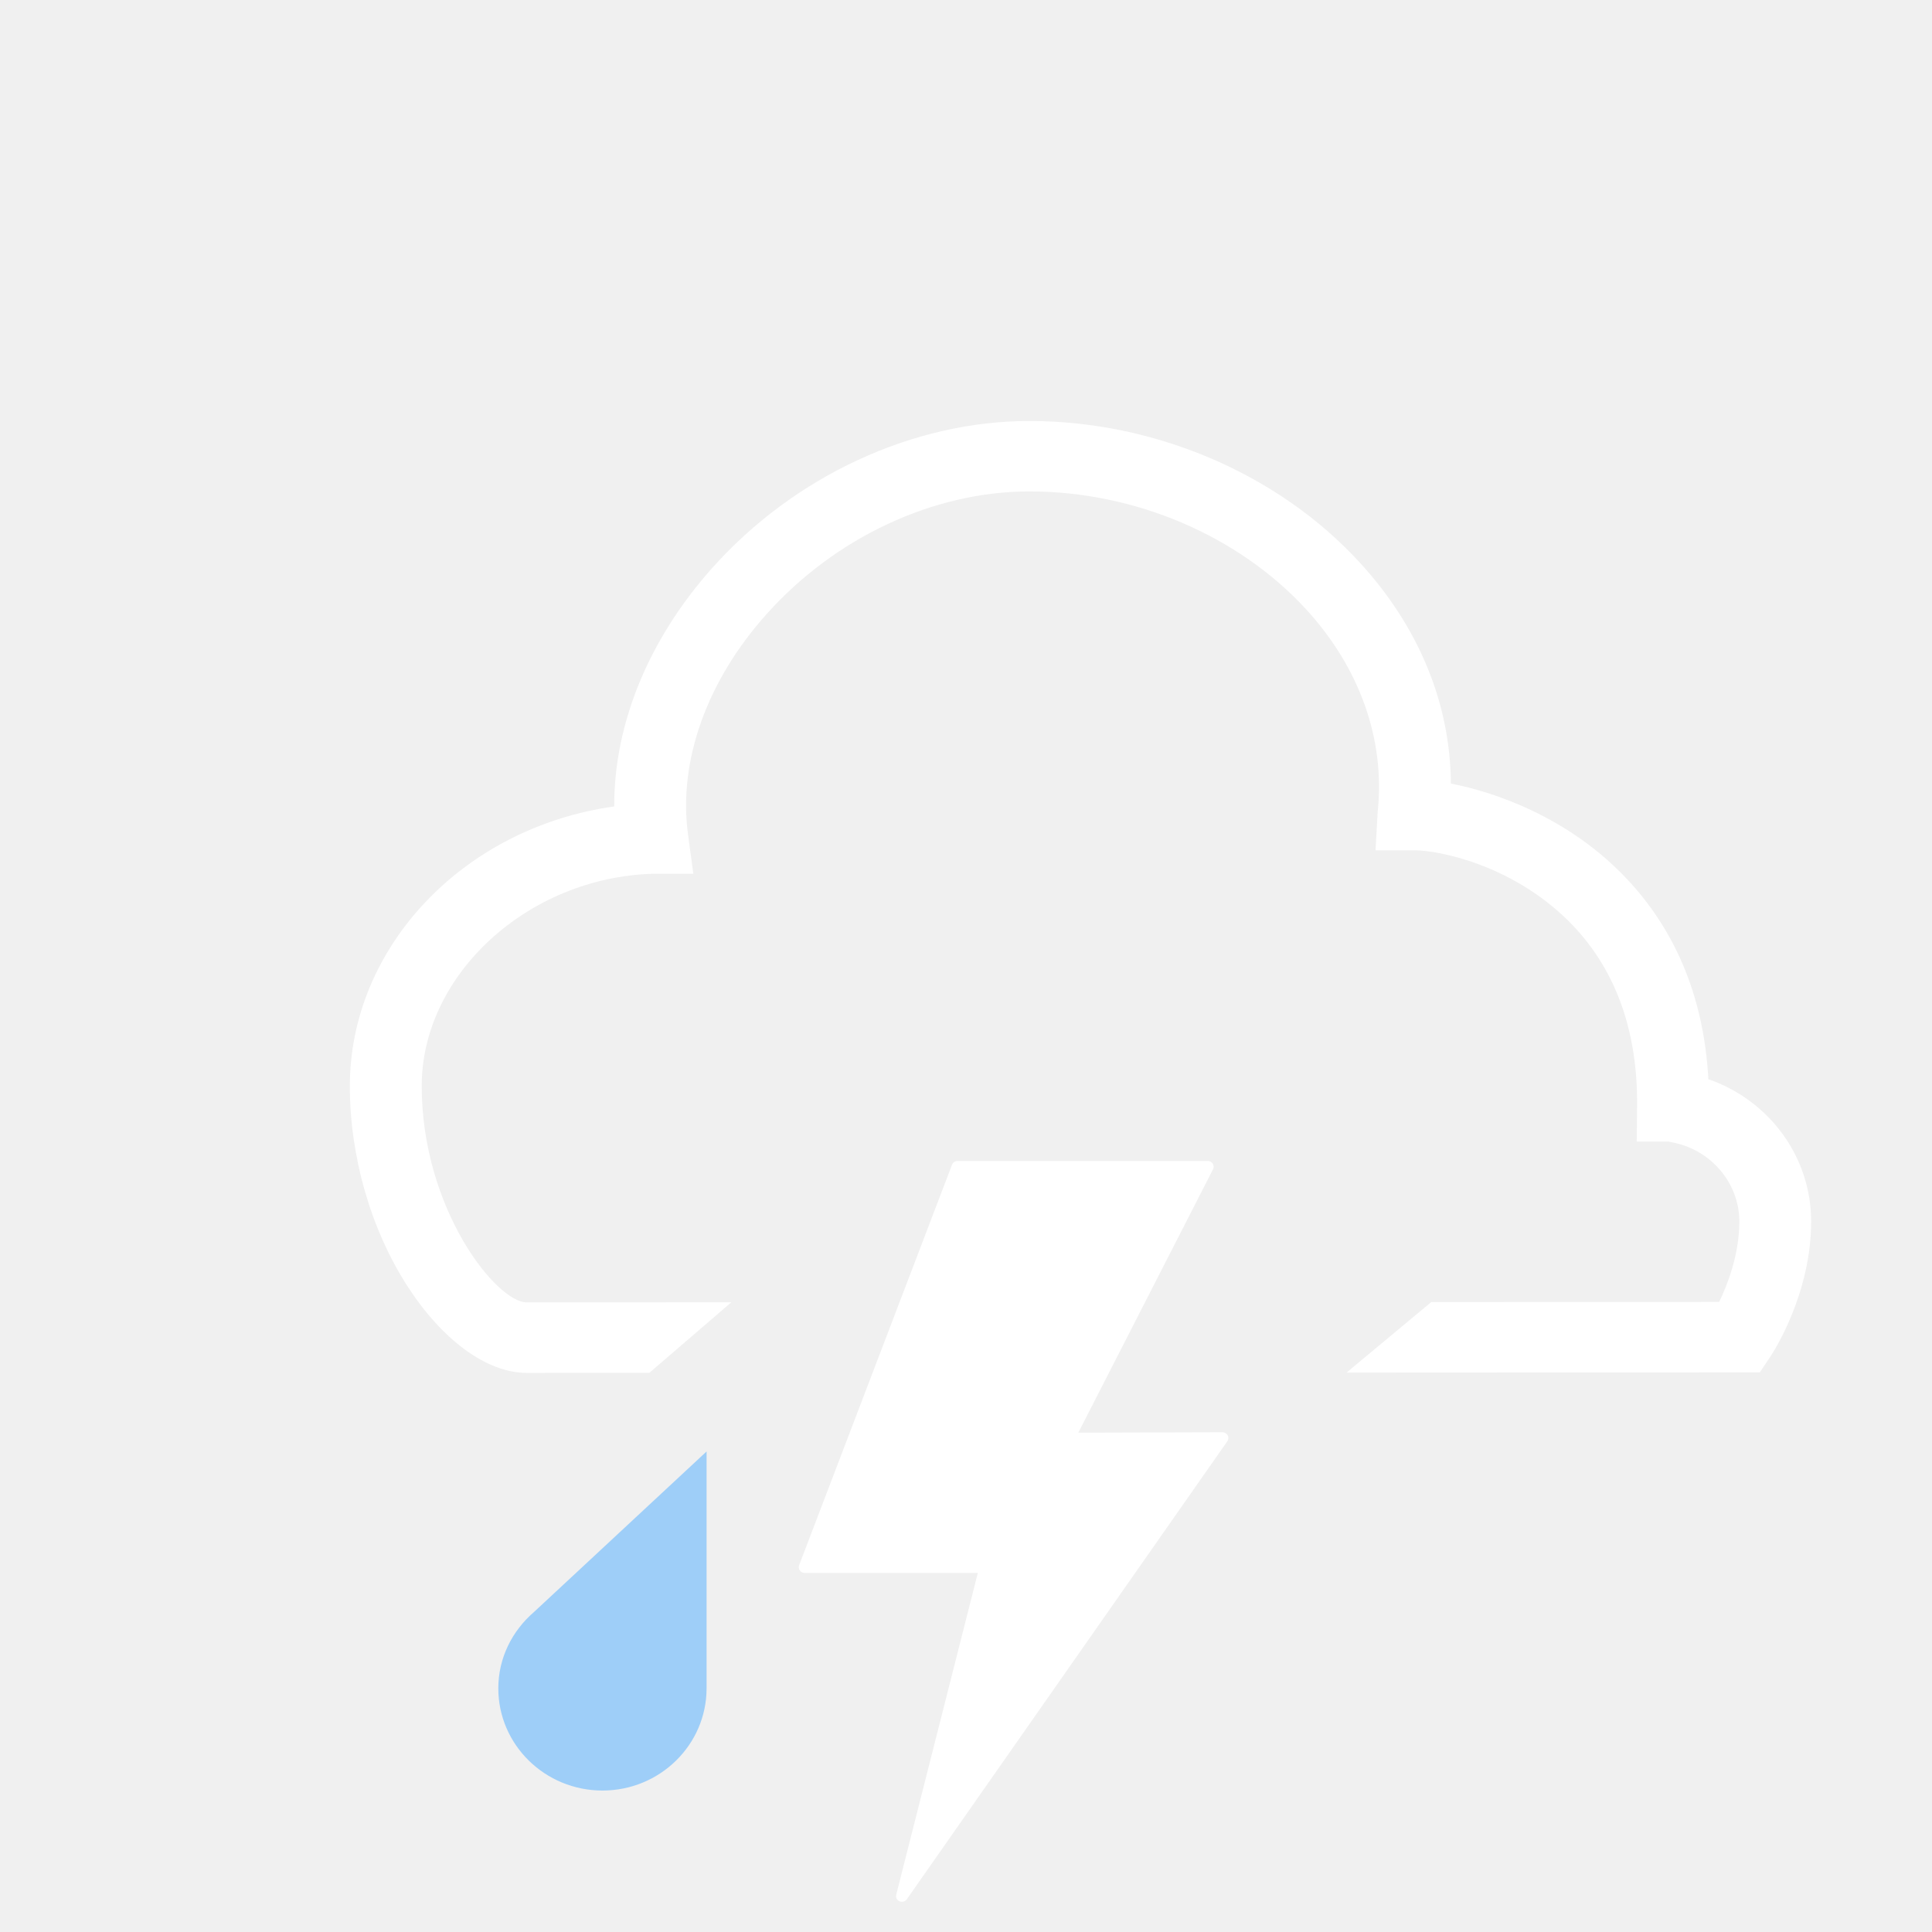
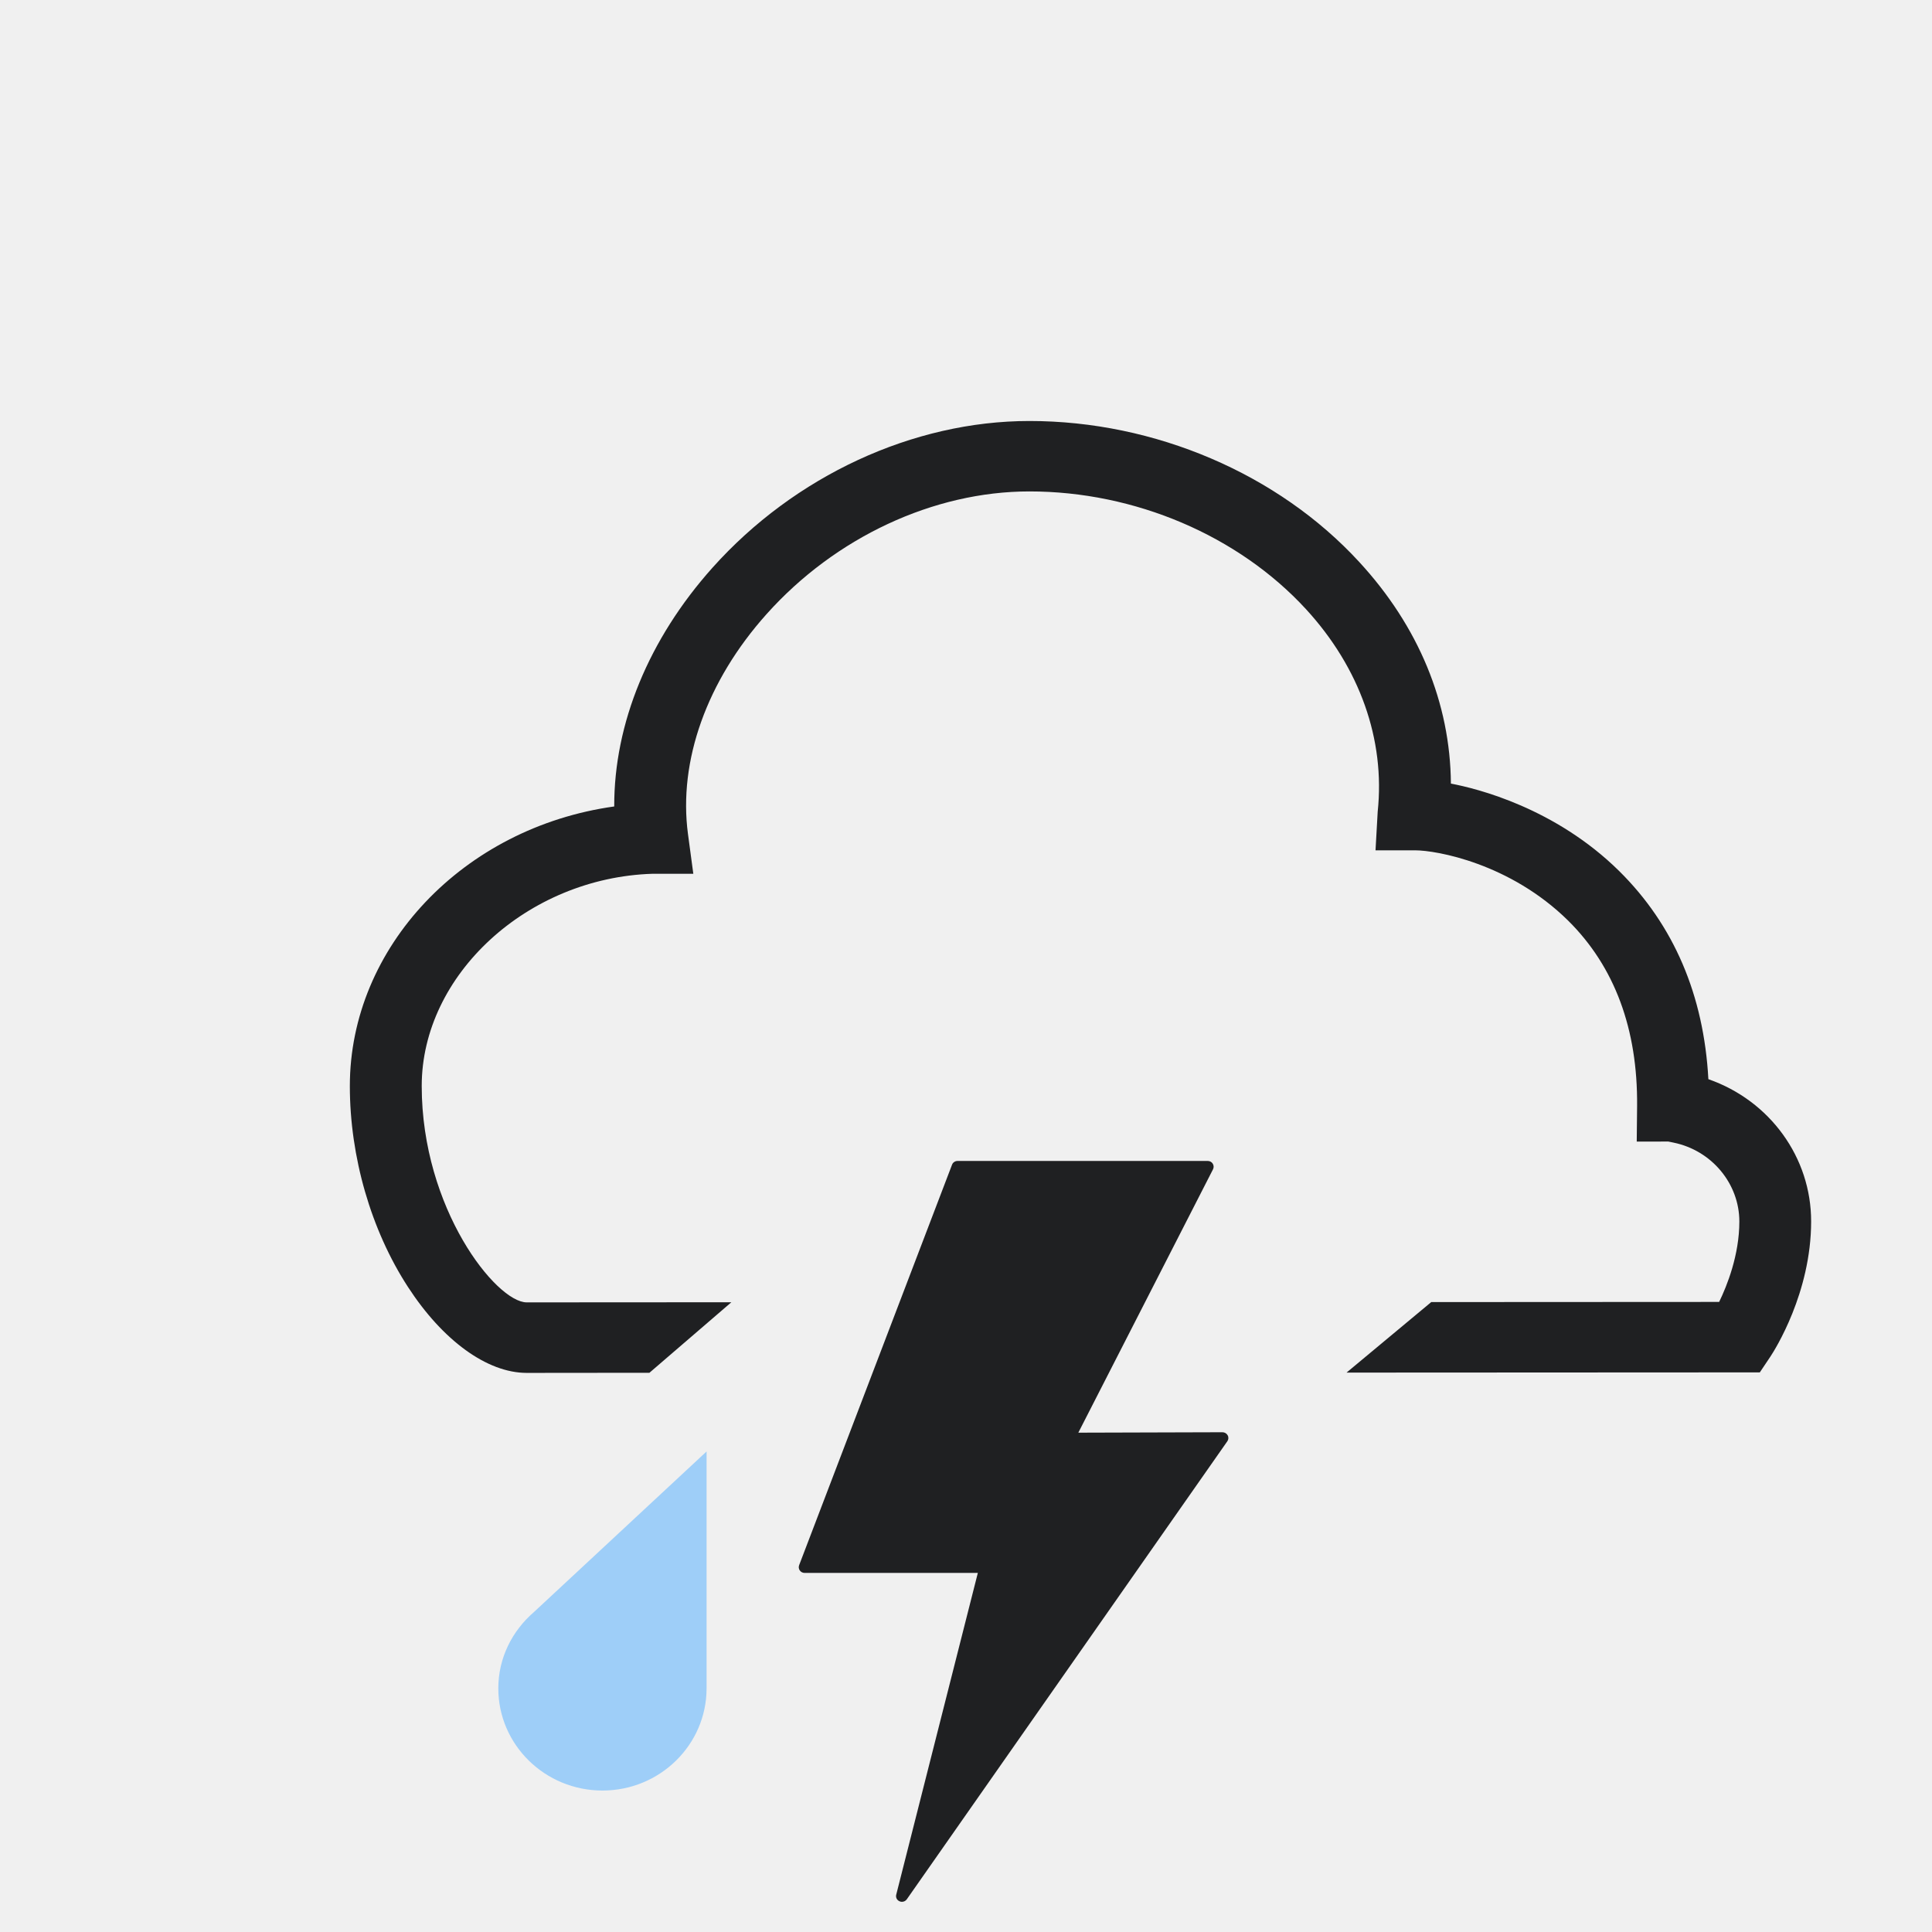
<svg xmlns="http://www.w3.org/2000/svg" version="1.1" id="Layer_1" x="0px" y="0px" width="64px" height="64px" viewBox="0 0 64 64" enable-background="new 0 0 64 64" xml:space="preserve">
-   <g>
-     <path fill="#9ECEF8" d="M23.406,48.082l-5.715,5.316c-0.721,0.621-1.184,1.52-1.184,2.531c0,1.867,1.545,3.385,3.449,3.385   c1.906,0,3.45-1.518,3.45-3.385C23.406,55.917,23.406,48.082,23.406,48.082z" />
+   <defs id="defs13" />
+   <g id="g3">
+     <path fill="#9ECEF8" d="M23.406,48.082l-5.715,5.316c-0.721,0.621-1.184,1.52-1.184,2.531c0,1.867,1.545,3.385,3.449,3.385   c1.906,0,3.45-1.518,3.45-3.385C23.406,55.917,23.406,48.082,23.406,48.082z" id="path5" />
  </g>
-   <path fill="#FFFFFF" d="M40.669,47.548c-0.034-0.063-0.101-0.103-0.173-0.103h-0.001l-4.774,0.014l4.461-8.723  c0.031-0.061,0.028-0.129-0.008-0.188c-0.035-0.057-0.098-0.09-0.166-0.09h-8.287c-0.081,0-0.156,0.049-0.183,0.123l-5.065,13.266  c-0.023,0.059-0.015,0.125,0.021,0.176c0.037,0.052,0.096,0.082,0.16,0.082h5.738l-2.703,10.658  c-0.024,0.09,0.022,0.182,0.108,0.219C29.824,62.995,29.85,63,29.877,63c0.062,0,0.124-0.029,0.161-0.082l10.619-15.174  C40.698,47.686,40.703,47.609,40.669,47.548z" />
-   <path fill="#FFFFFF" d="M56.592,35.749c-0.152-2.787-1.146-5.105-2.951-6.891c-2.123-2.097-4.72-2.739-5.578-2.9  c-0.021-2.672-1.071-5.208-3.035-7.34c-2.688-2.925-6.774-4.672-10.928-4.672c-3.853,0-7.778,1.818-10.5,4.862  c-2.108,2.358-3.261,5.163-3.253,7.907c-4.999,0.696-8.758,4.664-8.758,9.262c0,2.344,0.701,4.771,1.923,6.652  c1.157,1.783,2.627,2.848,3.932,2.85h0.001l4.068-0.004l2.714-2.336l-6.78,0.004c-1.008-0.002-3.477-3.104-3.477-7.168  c0-3.681,3.5-6.898,7.641-7.03h1.356l-0.177-1.317c-0.324-2.419,0.624-5.073,2.601-7.282c2.276-2.546,5.534-4.067,8.71-4.067  c3.489,0,6.916,1.459,9.162,3.901c1.783,1.942,2.627,4.323,2.375,6.707l-0.072,1.281h1.312c0.705,0,3.146,0.43,5.073,2.333  c1.534,1.521,2.303,3.586,2.28,6.138l-0.012,1.178l1.047-0.002l0.178,0.037c1.261,0.26,2.174,1.36,2.174,2.612  c0,1.111-0.408,2.127-0.669,2.664l-9.537,0.005l-2.806,2.336l13.69-0.007l0.354-0.528c0.138-0.209,1.346-2.109,1.346-4.47  C60,38.348,58.634,36.461,56.592,35.749z" />
+   <path fill="#FFFFFF" d="M40.669,47.548c-0.034-0.063-0.101-0.103-0.173-0.103h-0.001l-4.774,0.014l4.461-8.723  c0.031-0.061,0.028-0.129-0.008-0.188c-0.035-0.057-0.098-0.09-0.166-0.09h-8.287c-0.081,0-0.156,0.049-0.183,0.123l-5.065,13.266  c-0.023,0.059-0.015,0.125,0.021,0.176c0.037,0.052,0.096,0.082,0.16,0.082h5.738l-2.703,10.658  c-0.024,0.09,0.022,0.182,0.108,0.219C29.824,62.995,29.85,63,29.877,63c0.062,0,0.124-0.029,0.161-0.082l10.619-15.174  C40.698,47.686,40.703,47.609,40.669,47.548z" id="path7" style="fill:#1f2022;fill-opacity:1" />
+   <path fill="#FFFFFF" d="M56.592,35.749c-0.152-2.787-1.146-5.105-2.951-6.891c-2.123-2.097-4.72-2.739-5.578-2.9  c-0.021-2.672-1.071-5.208-3.035-7.34c-2.688-2.925-6.774-4.672-10.928-4.672c-3.853,0-7.778,1.818-10.5,4.862  c-2.108,2.358-3.261,5.163-3.253,7.907c-4.999,0.696-8.758,4.664-8.758,9.262c0,2.344,0.701,4.771,1.923,6.652  c1.157,1.783,2.627,2.848,3.932,2.85h0.001l4.068-0.004l2.714-2.336l-6.78,0.004c-1.008-0.002-3.477-3.104-3.477-7.168  c0-3.681,3.5-6.898,7.641-7.03h1.356l-0.177-1.317c-0.324-2.419,0.624-5.073,2.601-7.282c2.276-2.546,5.534-4.067,8.71-4.067  c3.489,0,6.916,1.459,9.162,3.901c1.783,1.942,2.627,4.323,2.375,6.707l-0.072,1.281h1.312c0.705,0,3.146,0.43,5.073,2.333  c1.534,1.521,2.303,3.586,2.28,6.138l-0.012,1.178l1.047-0.002l0.178,0.037c1.261,0.26,2.174,1.36,2.174,2.612  c0,1.111-0.408,2.127-0.669,2.664l-9.537,0.005l-2.806,2.336l13.69-0.007l0.354-0.528c0.138-0.209,1.346-2.109,1.346-4.47  C60,38.348,58.634,36.461,56.592,35.749z" id="path9" style="fill:#1f2022;fill-opacity:1" />
</svg>
